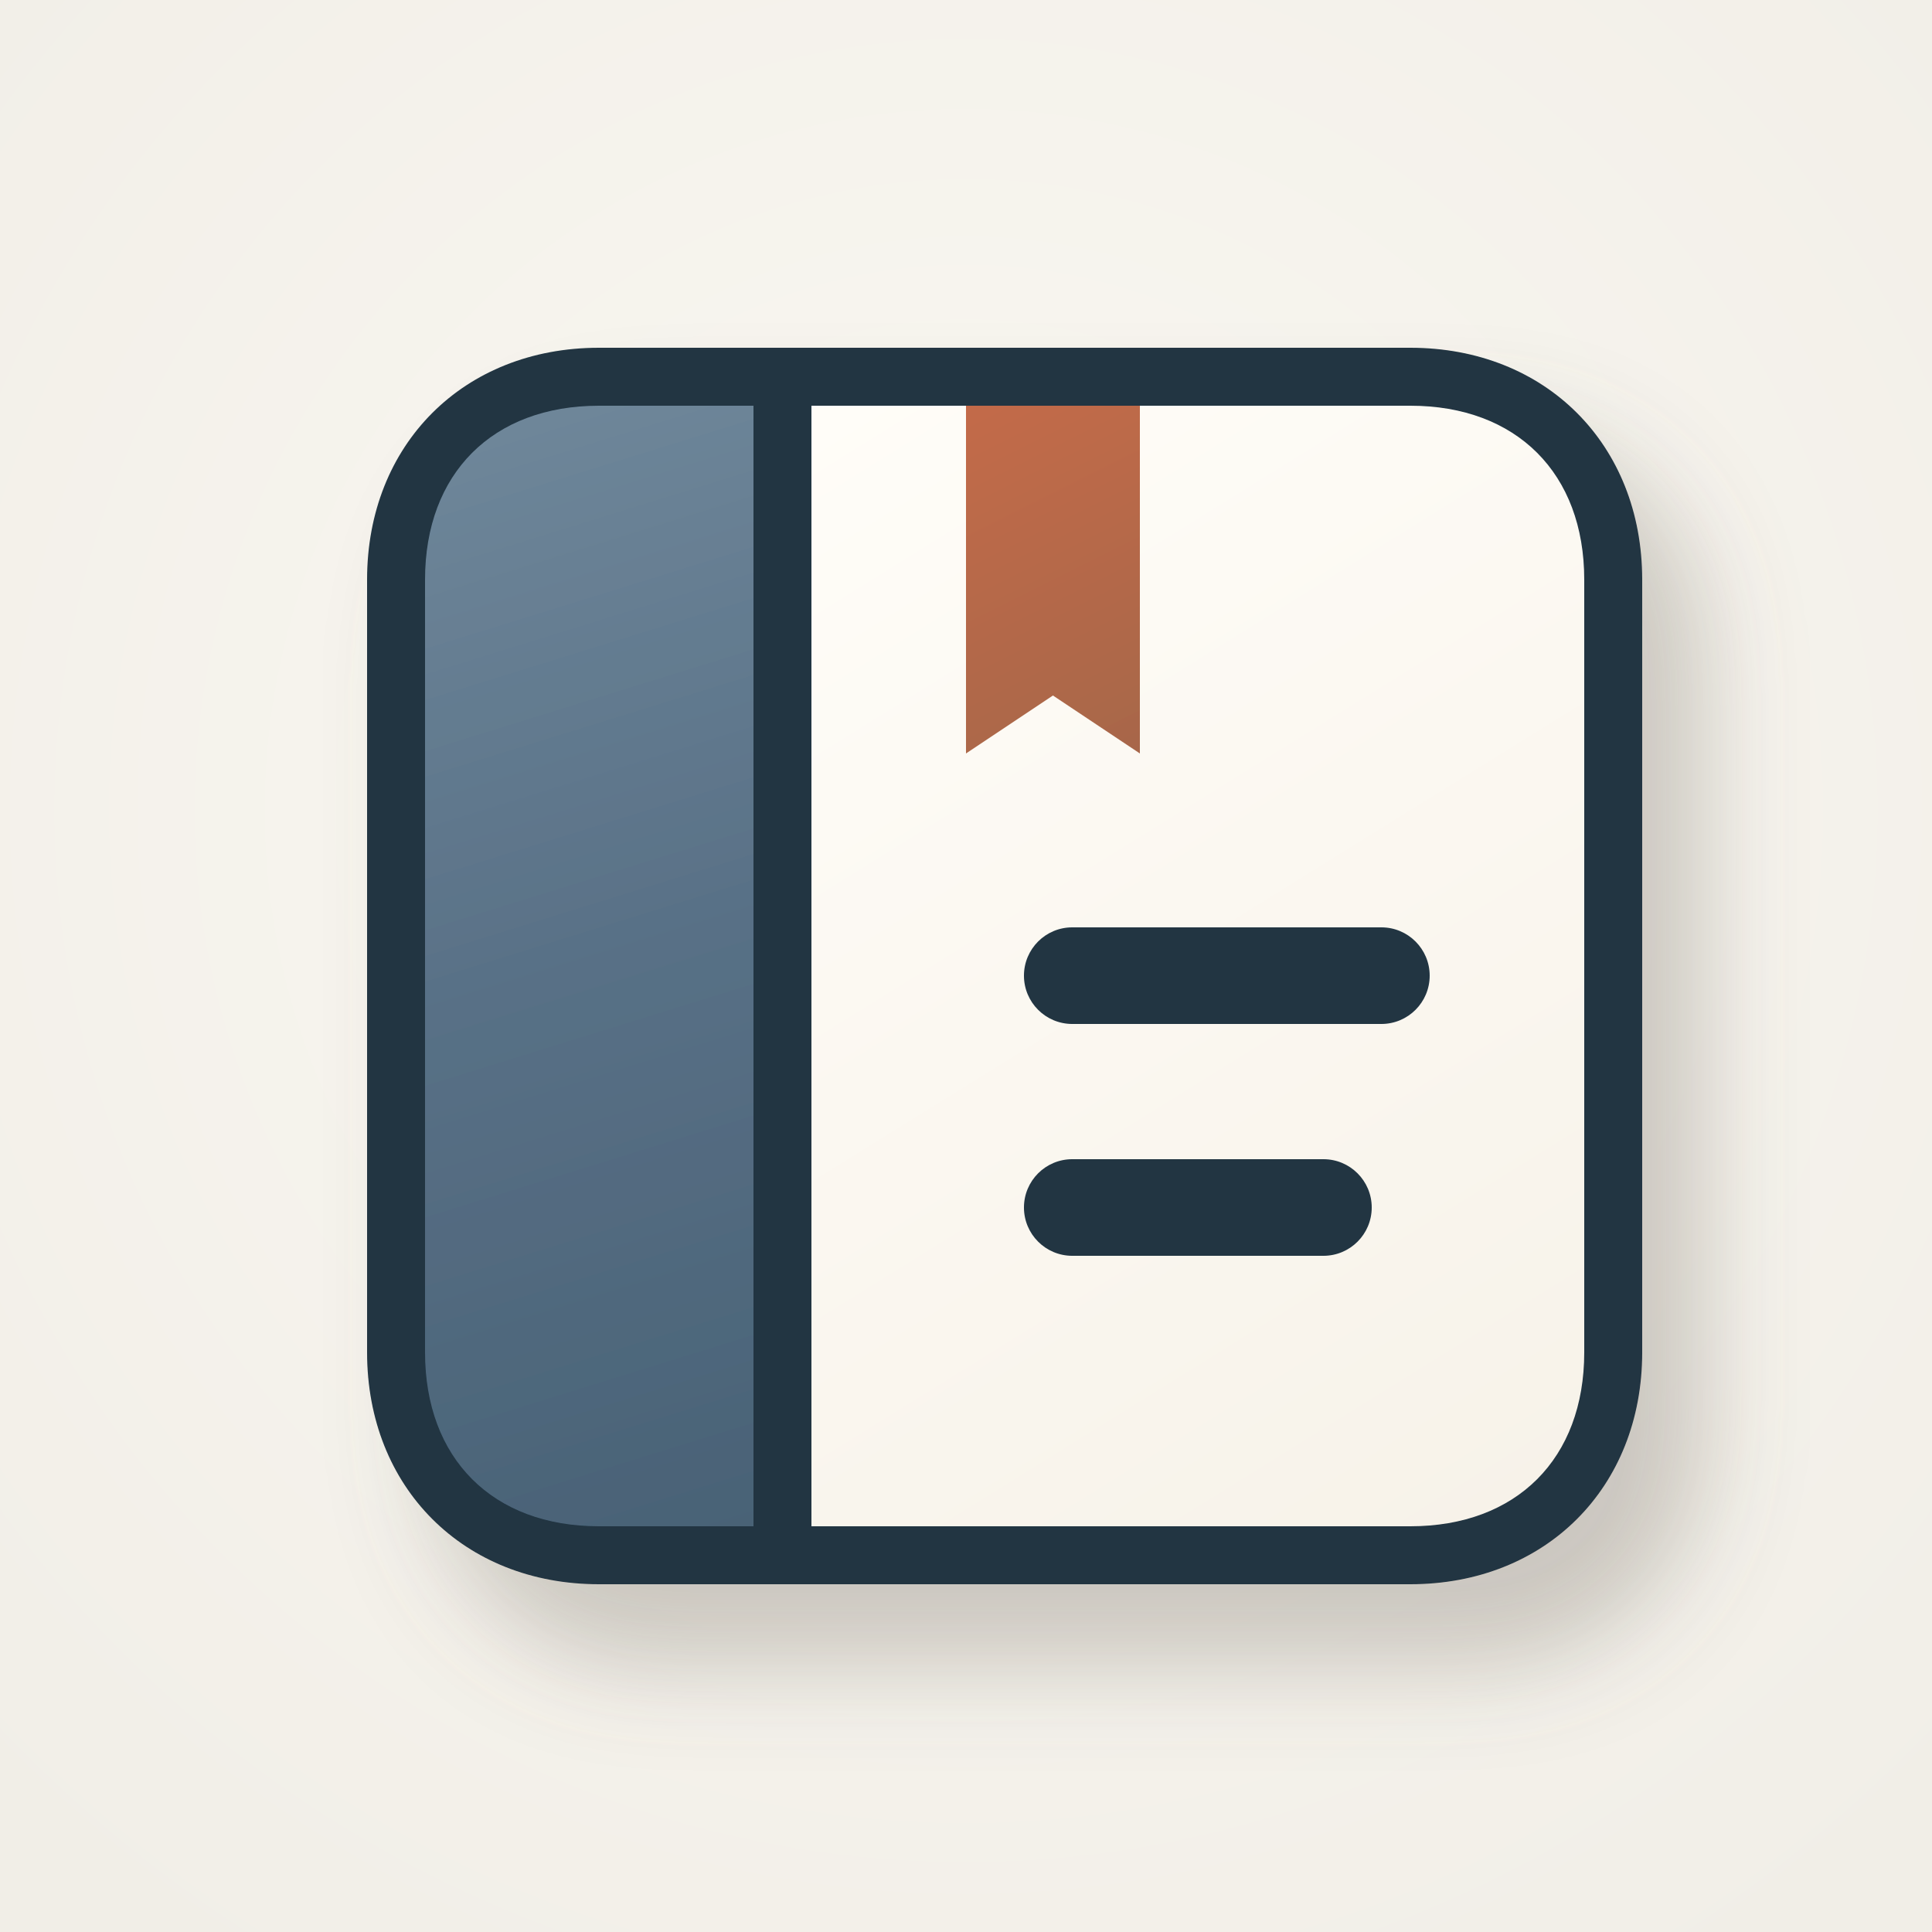
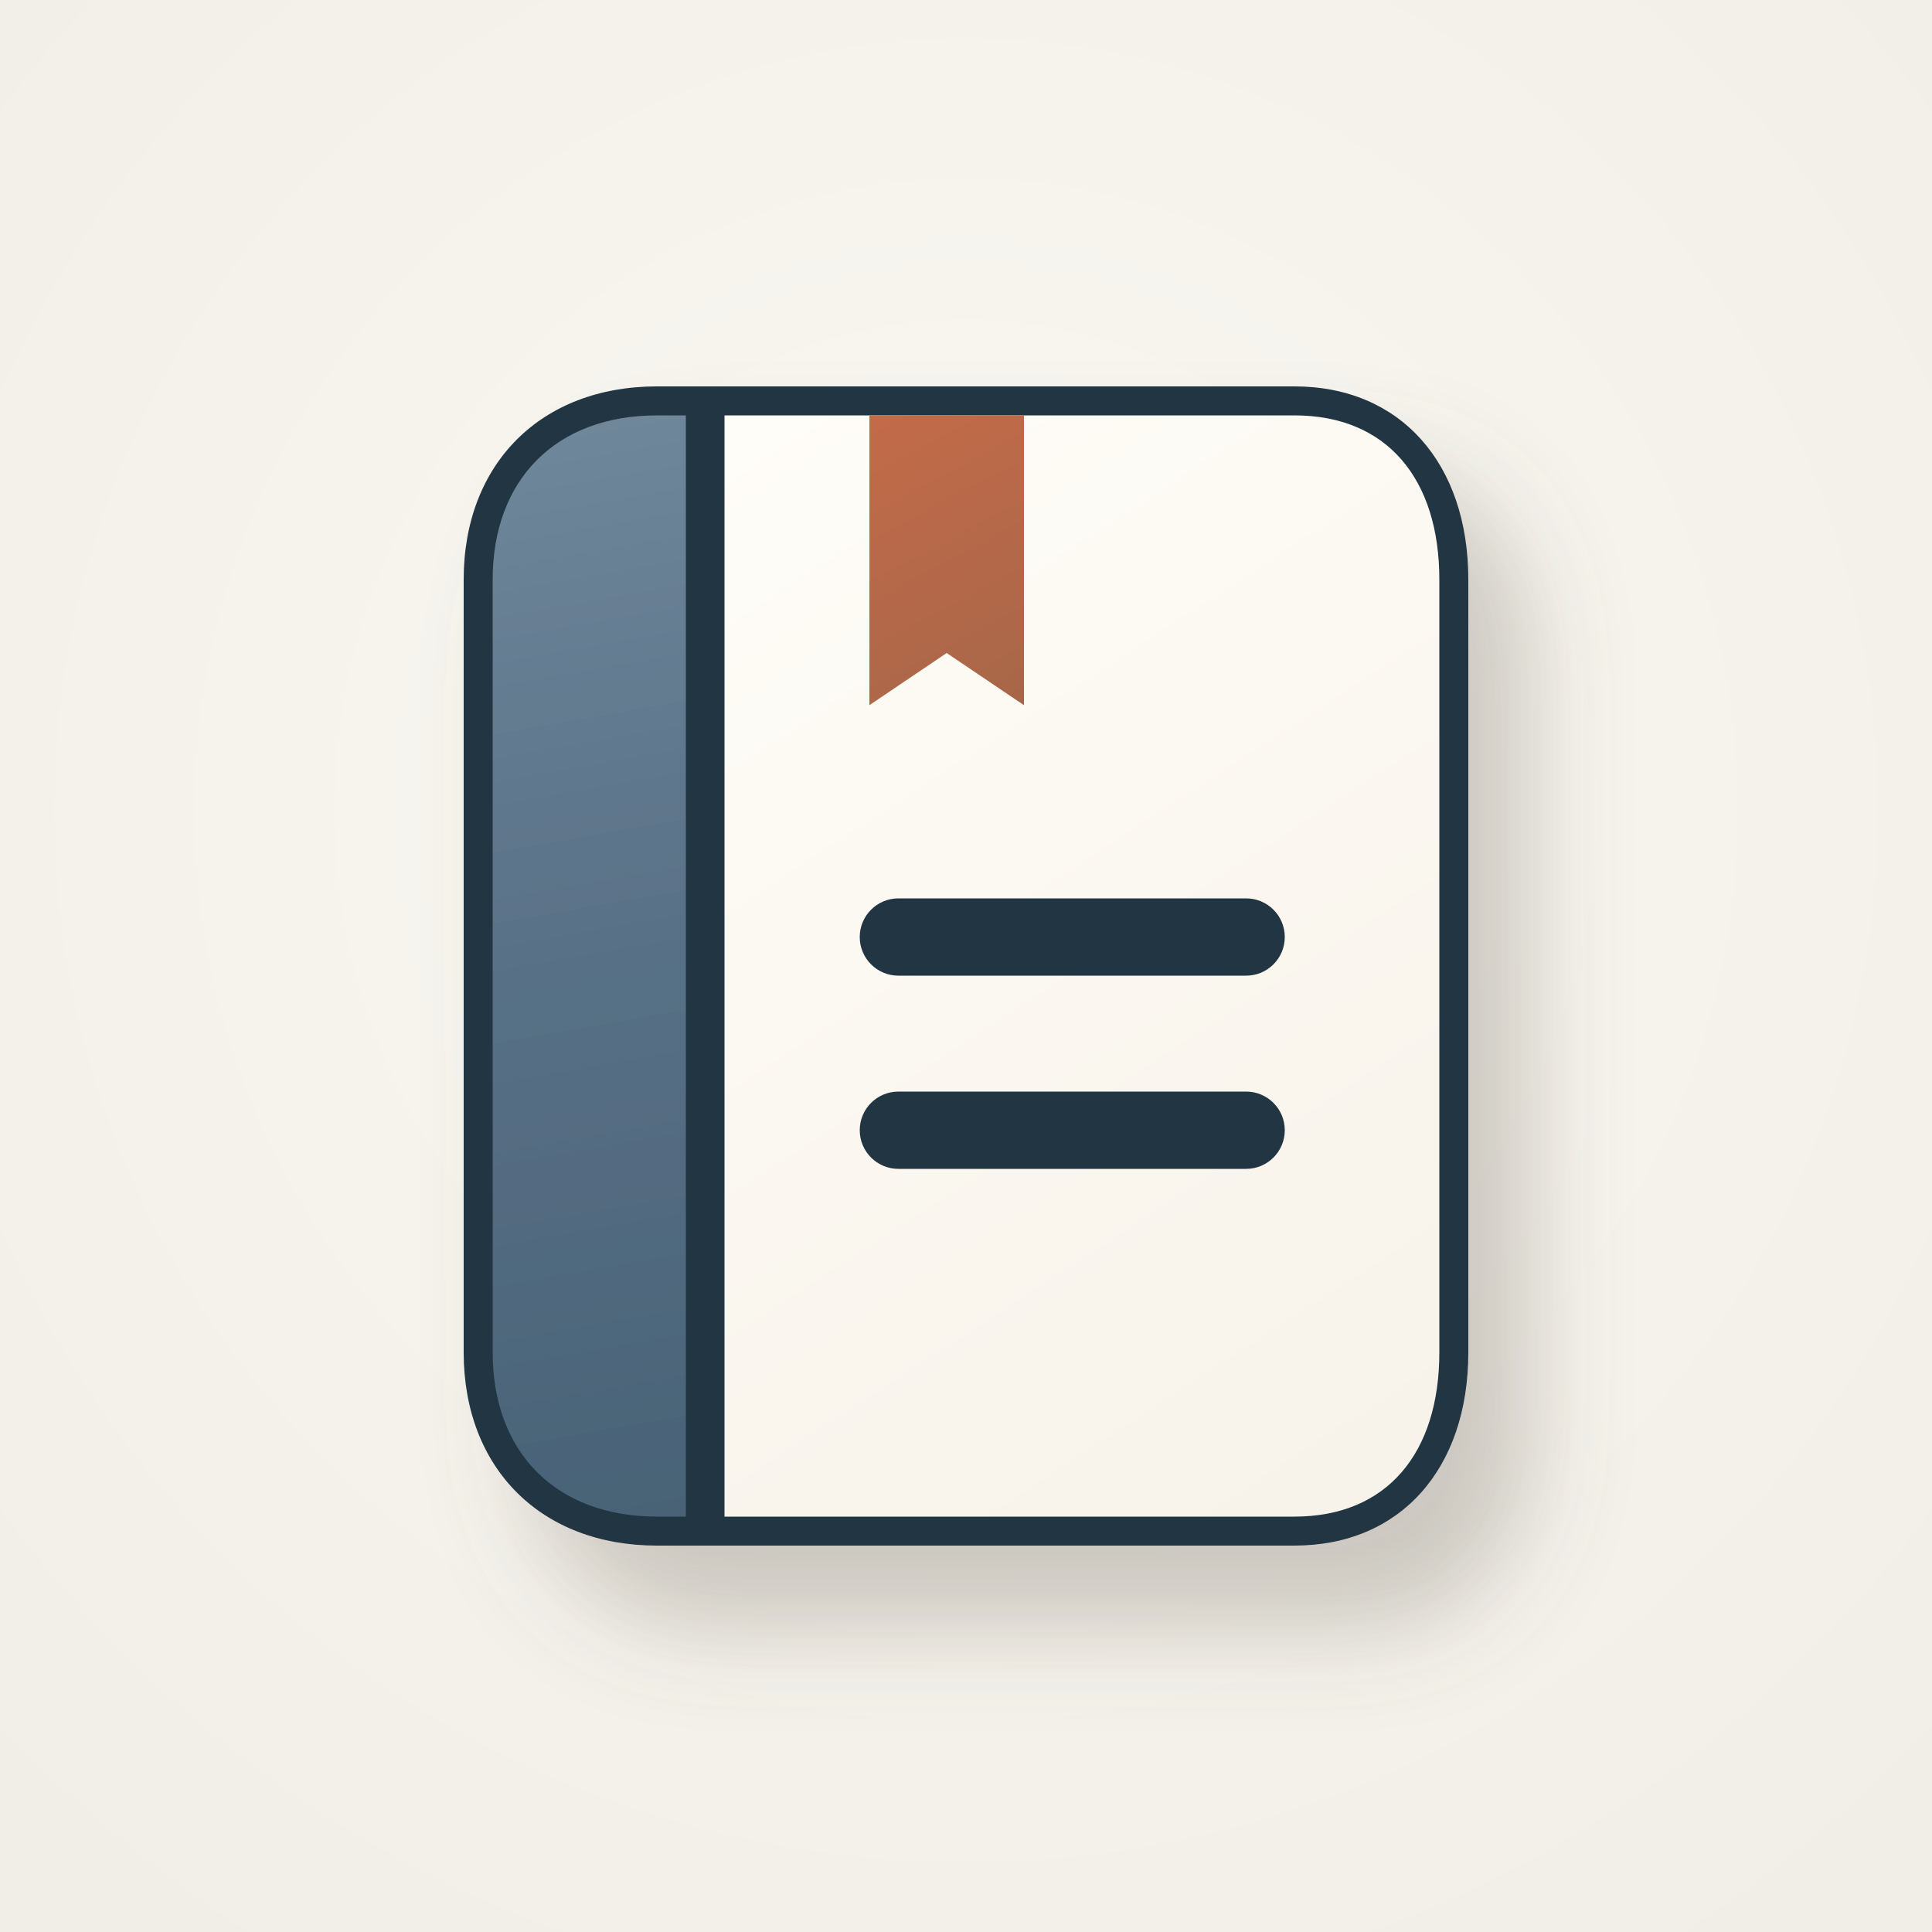
<svg xmlns="http://www.w3.org/2000/svg" width="1024" height="1024" viewBox="0 0 100 100">
  <defs>
    <radialGradient id="canvasGradient" cx="50%" cy="42%" r="72%">
      <stop offset="0" stop-color="#FAF8F2" />
      <stop offset="1" stop-color="#F1EEE7" />
    </radialGradient>
-     <linearGradient id="spineGradient" x1="22" y1="21" x2="40" y2="79" gradientUnits="userSpaceOnUse">
+     <linearGradient id="spineGradient" x1="25.5" y1="21.5" x2="35.5" y2="78.5" gradientUnits="userSpaceOnUse">
      <stop offset="0" stop-color="#70889B" />
      <stop offset=".5" stop-color="#587086" />
      <stop offset="1" stop-color="#496276" />
    </linearGradient>
-     <linearGradient id="paperGradient" x1="42" y1="21" x2="78" y2="79" gradientUnits="userSpaceOnUse">
+     <linearGradient id="paperGradient" x1="37.5" y1="21.5" x2="74.5" y2="78.5" gradientUnits="userSpaceOnUse">
      <stop offset="0" stop-color="#FFFDF8" />
      <stop offset="1" stop-color="#F7F2E9" />
    </linearGradient>
-     <linearGradient id="bookmarkGradient" x1="50" y1="21" x2="59" y2="39" gradientUnits="userSpaceOnUse">
+     <linearGradient id="bookmarkGradient" x1="45" y1="21.5" x2="53" y2="36.5" gradientUnits="userSpaceOnUse">
      <stop offset="0" stop-color="#C36B49" />
      <stop offset="1" stop-color="#A76649" />
    </linearGradient>
    <filter id="bookShadow" x="-20%" y="-20%" width="150%" height="160%">
      <feDropShadow dx="3.2" dy="4.2" stdDeviation="2.5" flood-color="#746B61" flood-opacity=".32" />
    </filter>
  </defs>
  <rect width="100" height="100" fill="url(#canvasGradient)" />
  <g filter="url(#bookShadow)">
-     <path fill="#203442" d="M31 18H73C80 18 85 23 85 30V70C85 77 80 82 73 82H31C24 82 19 77 19 70V30C19 23 24 18 31 18Z" />
-     <path fill="url(#spineGradient)" d="M31 21H39V79H31C25.5 79 22 75.5 22 70V30C22 24.5 25.5 21 31 21Z" />
-     <path fill="url(#paperGradient)" d="M42 21H73C78.5 21 82 24.5 82 30V70C82 75.5 78.5 79 73 79H42V21Z" />
-     <path fill="url(#bookmarkGradient)" d="M50 21H59V39L54.5 36L50 39V21Z" />
-     <rect x="53" y="48" width="21" height="5" rx="2.5" fill="#203442" />
-     <rect x="53" y="60" width="18" height="5" rx="2.5" fill="#203442" />
+     <path fill="#203442" d="M34 20H67C72.5 20 76 24 76 30V70C76 76 72.5 80 67 80H34C28 80 24 76 24 70V30C24 24 28 20 34 20Z" />
+     <path fill="url(#spineGradient)" d="M34 21.5H35.5V78.5H34C28.8 78.5 25.5 75.2 25.5 70V30C25.5 24.8 28.8 21.5 34 21.5Z" />
+     <path fill="url(#paperGradient)" d="M37.5 21.5H67C71.8 21.5 74.5 24.8 74.5 30V70C74.5 75.2 71.8 78.5 67 78.5H37.5V21.5Z" />
+     <path fill="url(#bookmarkGradient)" d="M45 21.5H53V36.5L49 33.8L45 36.5V21.5Z" />
+     <rect x="44.5" y="46.5" width="22" height="4" rx="2" fill="#203442" />
+     <rect x="44.5" y="56.5" width="22" height="4" rx="2" fill="#203442" />
  </g>
</svg>
